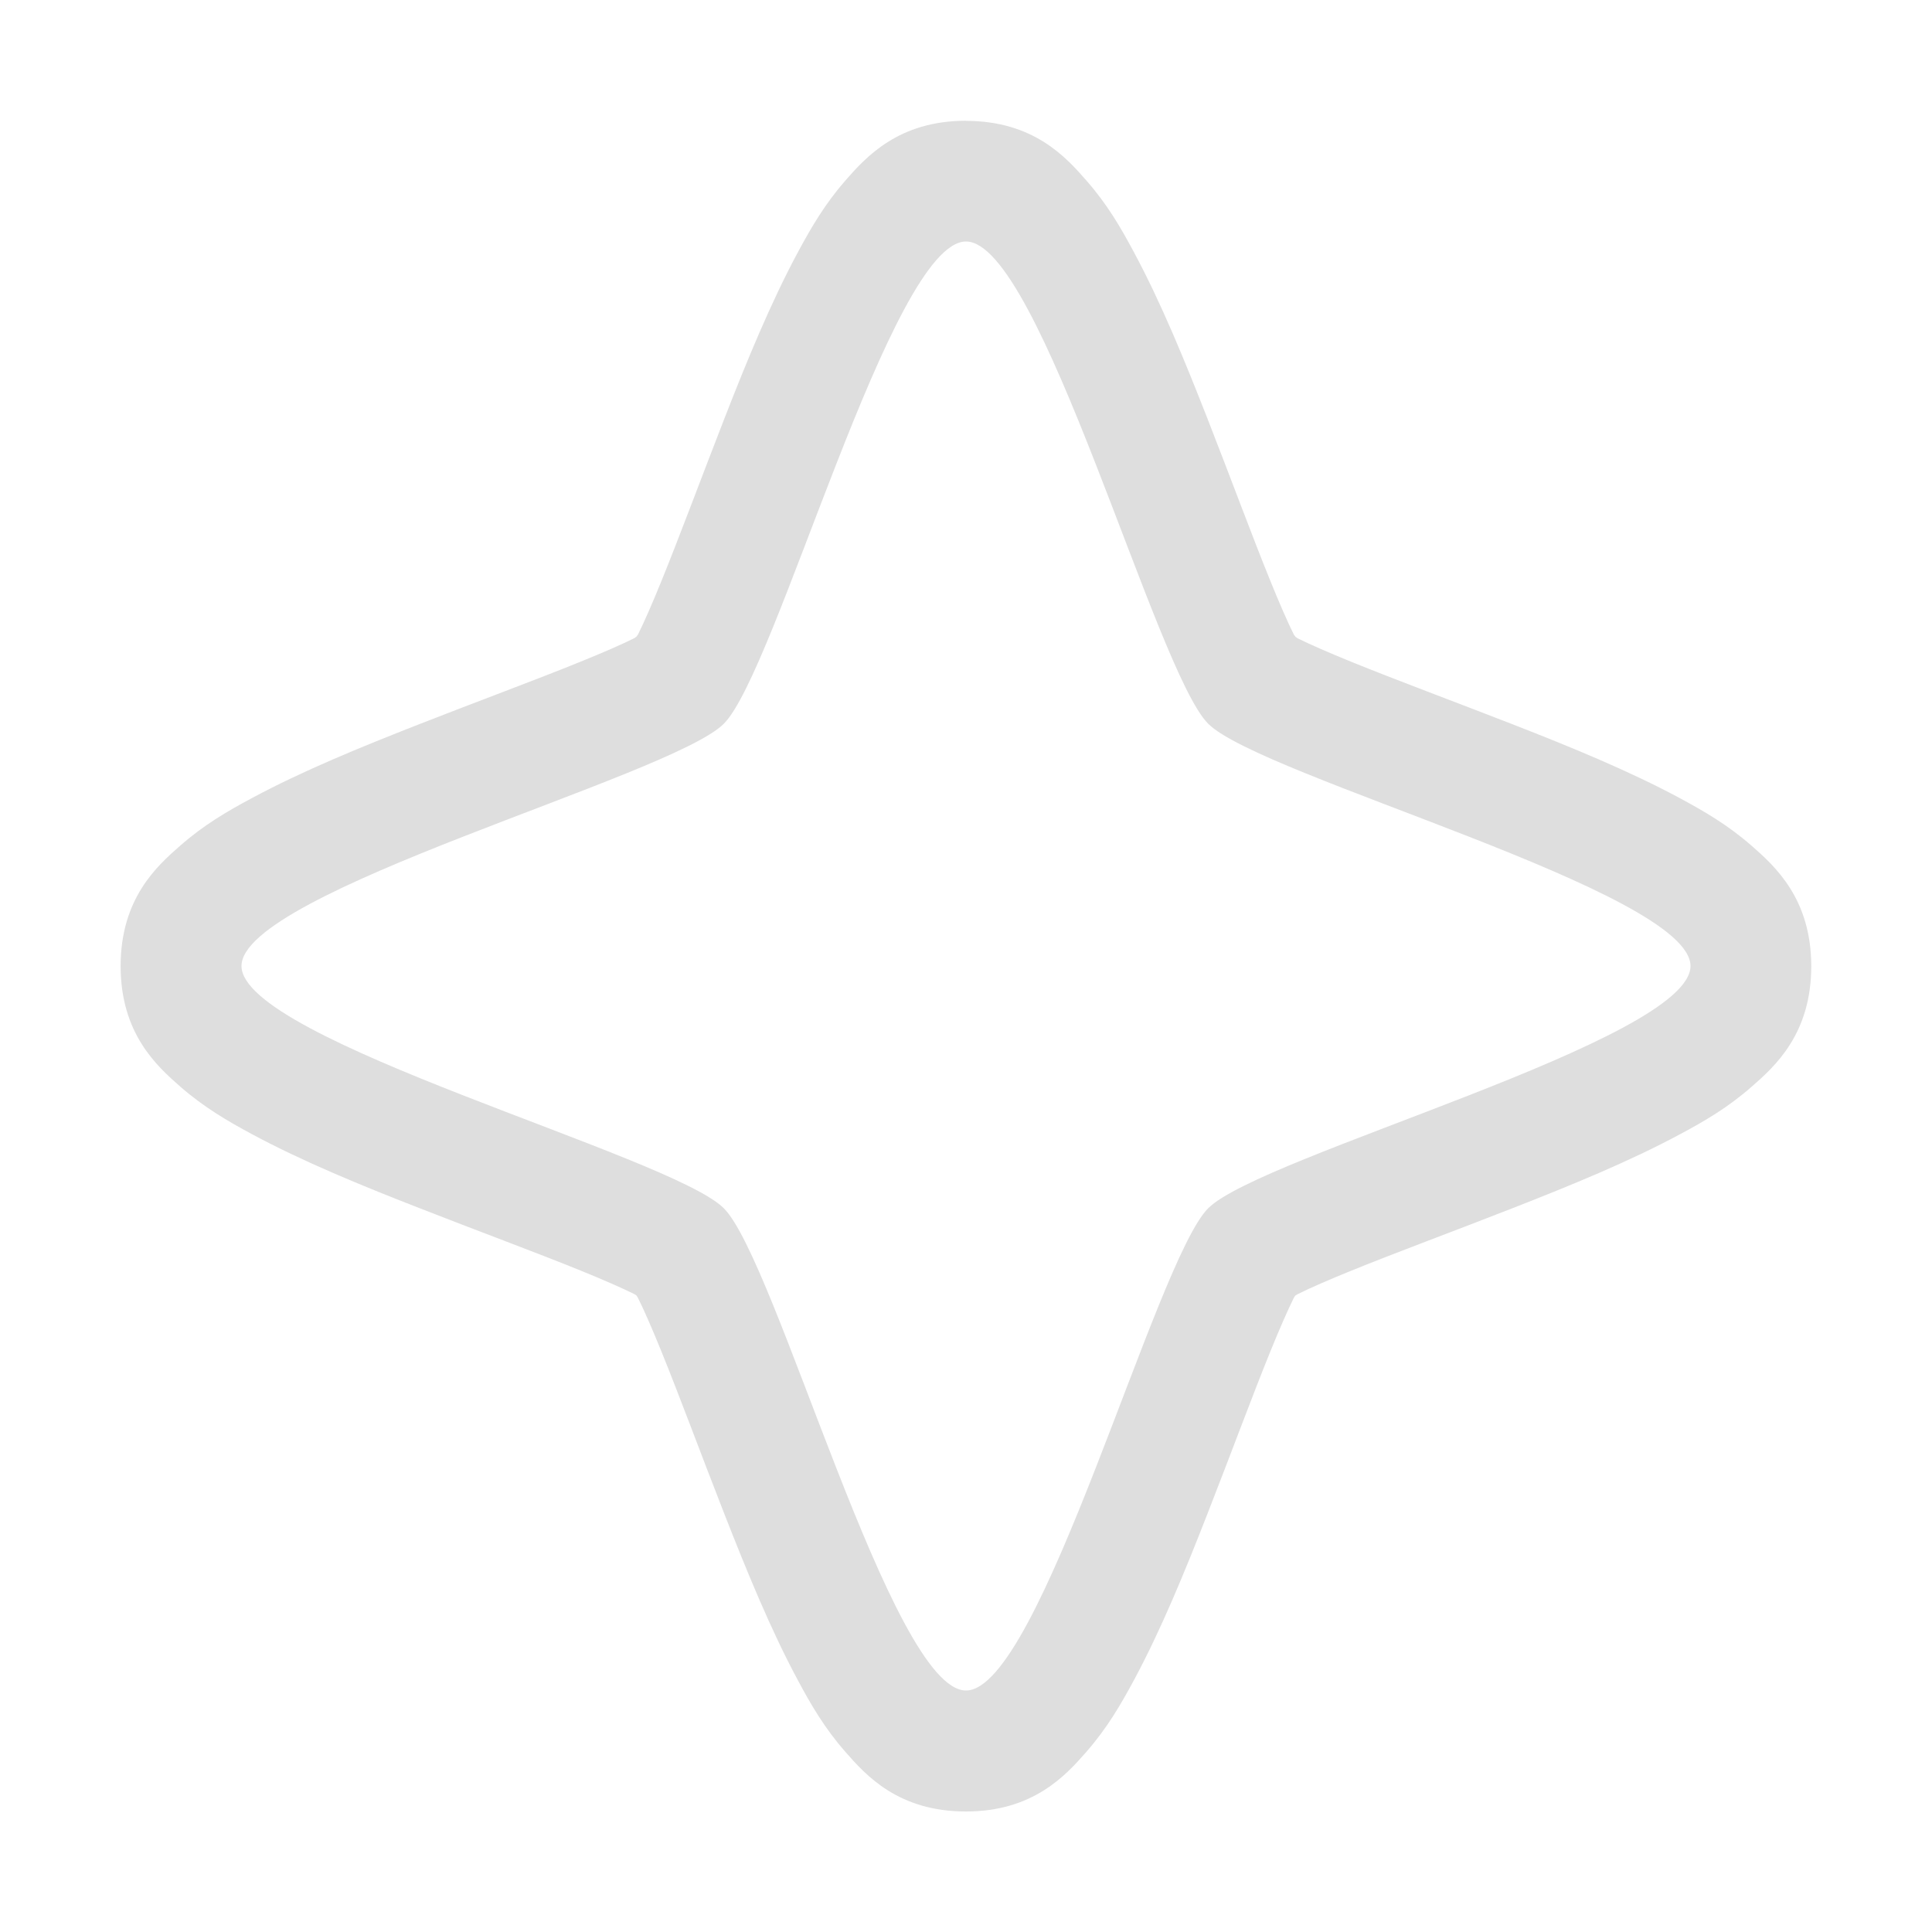
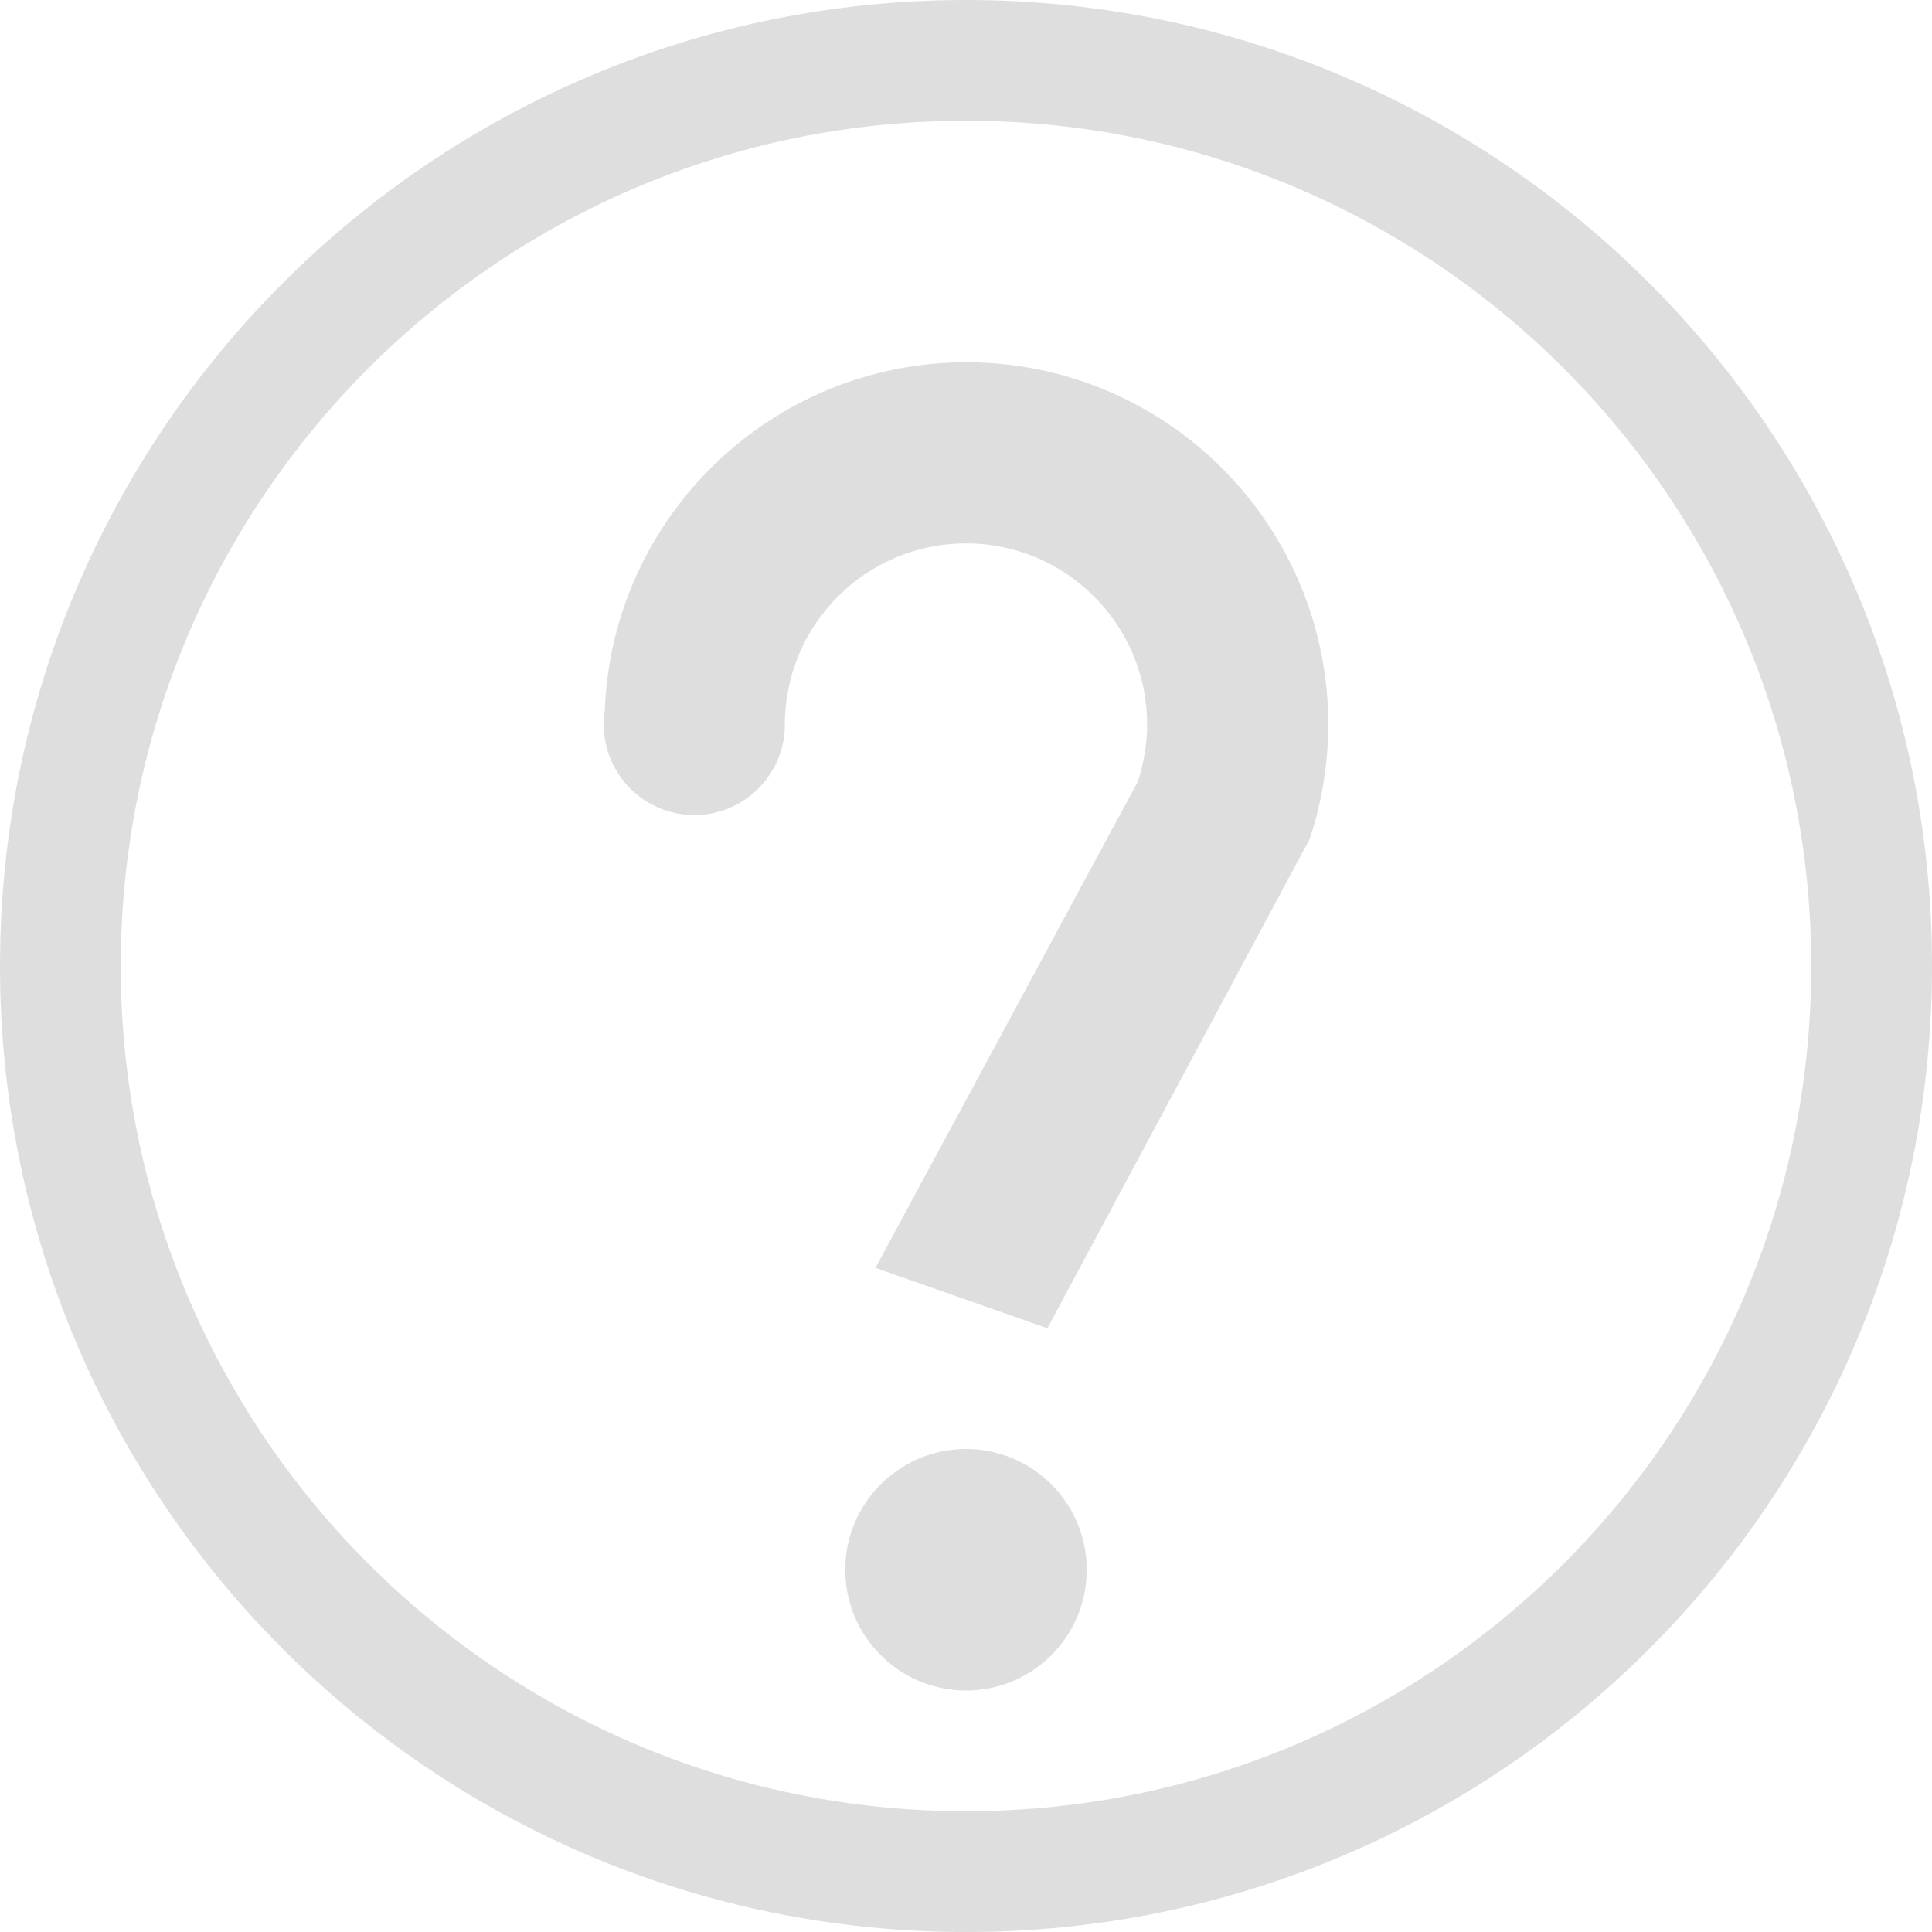
- <svg xmlns="http://www.w3.org/2000/svg" width="16" height="16" version="1.1">
-   <defs>
+ <svg xmlns="http://www.w3.org/2000/svg" width="16" height="16" version="1.1" id="svg1">
+   <defs id="defs1">
    <style id="current-color-scheme" type="text/css">.ColorScheme-Text { color:#dedede; }</style>
  </defs>
-   <path class="ColorScheme-Text" d="m8 1c-0.558 0-0.827 0.299-0.998 0.494-0.171 0.196-0.283 0.388-0.395 0.596-0.223 0.415-0.42 0.894-0.609 1.379s-0.369 0.971-0.52 1.342c-0.075 0.185-0.144 0.342-0.193 0.441-0.005 0.01-0.008 0.01-0.014 0.02-0.009 0.005-0.009 0.009-0.02 0.014-0.1 0.05-0.256 0.118-0.441 0.193-0.371 0.151-0.857 0.33-1.342 0.52s-0.964 0.386-1.379 0.609c-0.208 0.111-0.4 0.223-0.596 0.395-0.196 0.171-0.494 0.44-0.494 0.998s0.299 0.827 0.494 0.998c0.196 0.171 0.388 0.283 0.596 0.395 0.415 0.223 0.894 0.42 1.379 0.609 0.485 0.19 0.971 0.369 1.342 0.52 0.185 0.075 0.342 0.144 0.441 0.193 0.011 0.005 0.012 0.008 0.021 0.014 0.005 0.009 0.007 0.01 0.012 0.02 0.05 0.1 0.118 0.256 0.193 0.441 0.151 0.371 0.33 0.857 0.52 1.342s0.386 0.964 0.609 1.379c0.111 0.208 0.223 0.4 0.395 0.596 0.171 0.196 0.44 0.494 0.998 0.494s0.827-0.299 0.998-0.494c0.171-0.196 0.283-0.388 0.395-0.596 0.223-0.415 0.42-0.894 0.609-1.379 0.19-0.485 0.369-0.971 0.52-1.342 0.075-0.185 0.144-0.342 0.193-0.441 0.005-0.011 0.008-0.012 0.014-0.021 0.009-0.005 0.01-7e-3 0.02-0.012 0.1-0.05 0.256-0.118 0.441-0.193 0.371-0.151 0.857-0.33 1.342-0.52 0.485-0.19 0.964-0.386 1.379-0.609 0.208-0.111 0.4-0.223 0.596-0.395 0.196-0.171 0.494-0.44 0.494-0.998s-0.299-0.827-0.494-0.998c-0.196-0.171-0.388-0.283-0.596-0.395-0.415-0.223-0.894-0.42-1.379-0.609s-0.971-0.369-1.342-0.52c-0.185-0.075-0.342-0.144-0.441-0.193-0.01-0.005-0.01-0.008-0.02-0.014-0.005-0.009-0.009-0.009-0.014-0.02-0.05-0.1-0.118-0.256-0.193-0.441-0.151-0.371-0.33-0.857-0.52-1.342-0.19-0.485-0.386-0.964-0.609-1.379-0.111-0.208-0.223-0.4-0.395-0.596-0.171-0.196-0.44-0.494-0.998-0.494zm0 1c0.617 0 1.569 3.558 2.006 3.994 0.436 0.437 3.994 1.389 3.994 2.006s-3.558 1.569-3.994 2.006c-0.437 0.436-1.389 3.994-2.006 3.994s-1.569-3.558-2.006-3.994c-0.436-0.437-3.994-1.389-3.994-2.006s3.558-1.569 3.994-2.006c0.437-0.436 1.389-3.994 2.006-3.994z" fill="currentColor" />
+   <path d="M 8,3 C 6.389,3.003 5.069,4.277 5.008,5.887 c -8e-7,6.5e-4 -8e-7,0.001 0,0.002 -0.005,0.037 -0.008,0.074 -0.008,0.111 0,0.414 0.336,0.75 0.75,0.75 0.414,0 0.75,-0.336 0.75,-0.75 0,-0.828 0.672,-1.5 1.5,-1.5 0.828,-1e-7 1.5,0.672 1.5,1.5 -3.419e-4,0.161 -0.027,0.322 -0.078,0.475 L 7.25,10.5 8.674,11 10.846,6.949 C 10.948,6.643 11,6.323 11,6 c 0,-1.657 -1.343,-3 -3,-3 z m -0.025,9 c -0.54,0.014 -0.975,0.456 -0.975,1 0,0.552 0.448,1 1,1 0.552,0 1,-0.448 1,-1 3e-7,-0.552 -0.448,-1 -1,-1 -0.009,0 -0.017,-2.17e-4 -0.025,0 z M 8,0 C 3.582,-9.9999998e-8 0,3.582 0,8 c 0,4.418 3.582,8 8,8 4.418,0 8,-3.582 8,-8 C 16,3.582 12.418,0 8,0 Z m 0,1 c 3.866,0 7,3.134 7,7 C 15,11.866 11.866,15 8,15 4.134,15 1,11.866 1,8 1,4.134 4.134,1 8,1 Z" style="fill:currentColor;fill-opacity:0.996;stroke-width:0.914;stroke-linecap:round;stroke-linejoin:round" id="path1" class="ColorScheme-Text" />
</svg>
